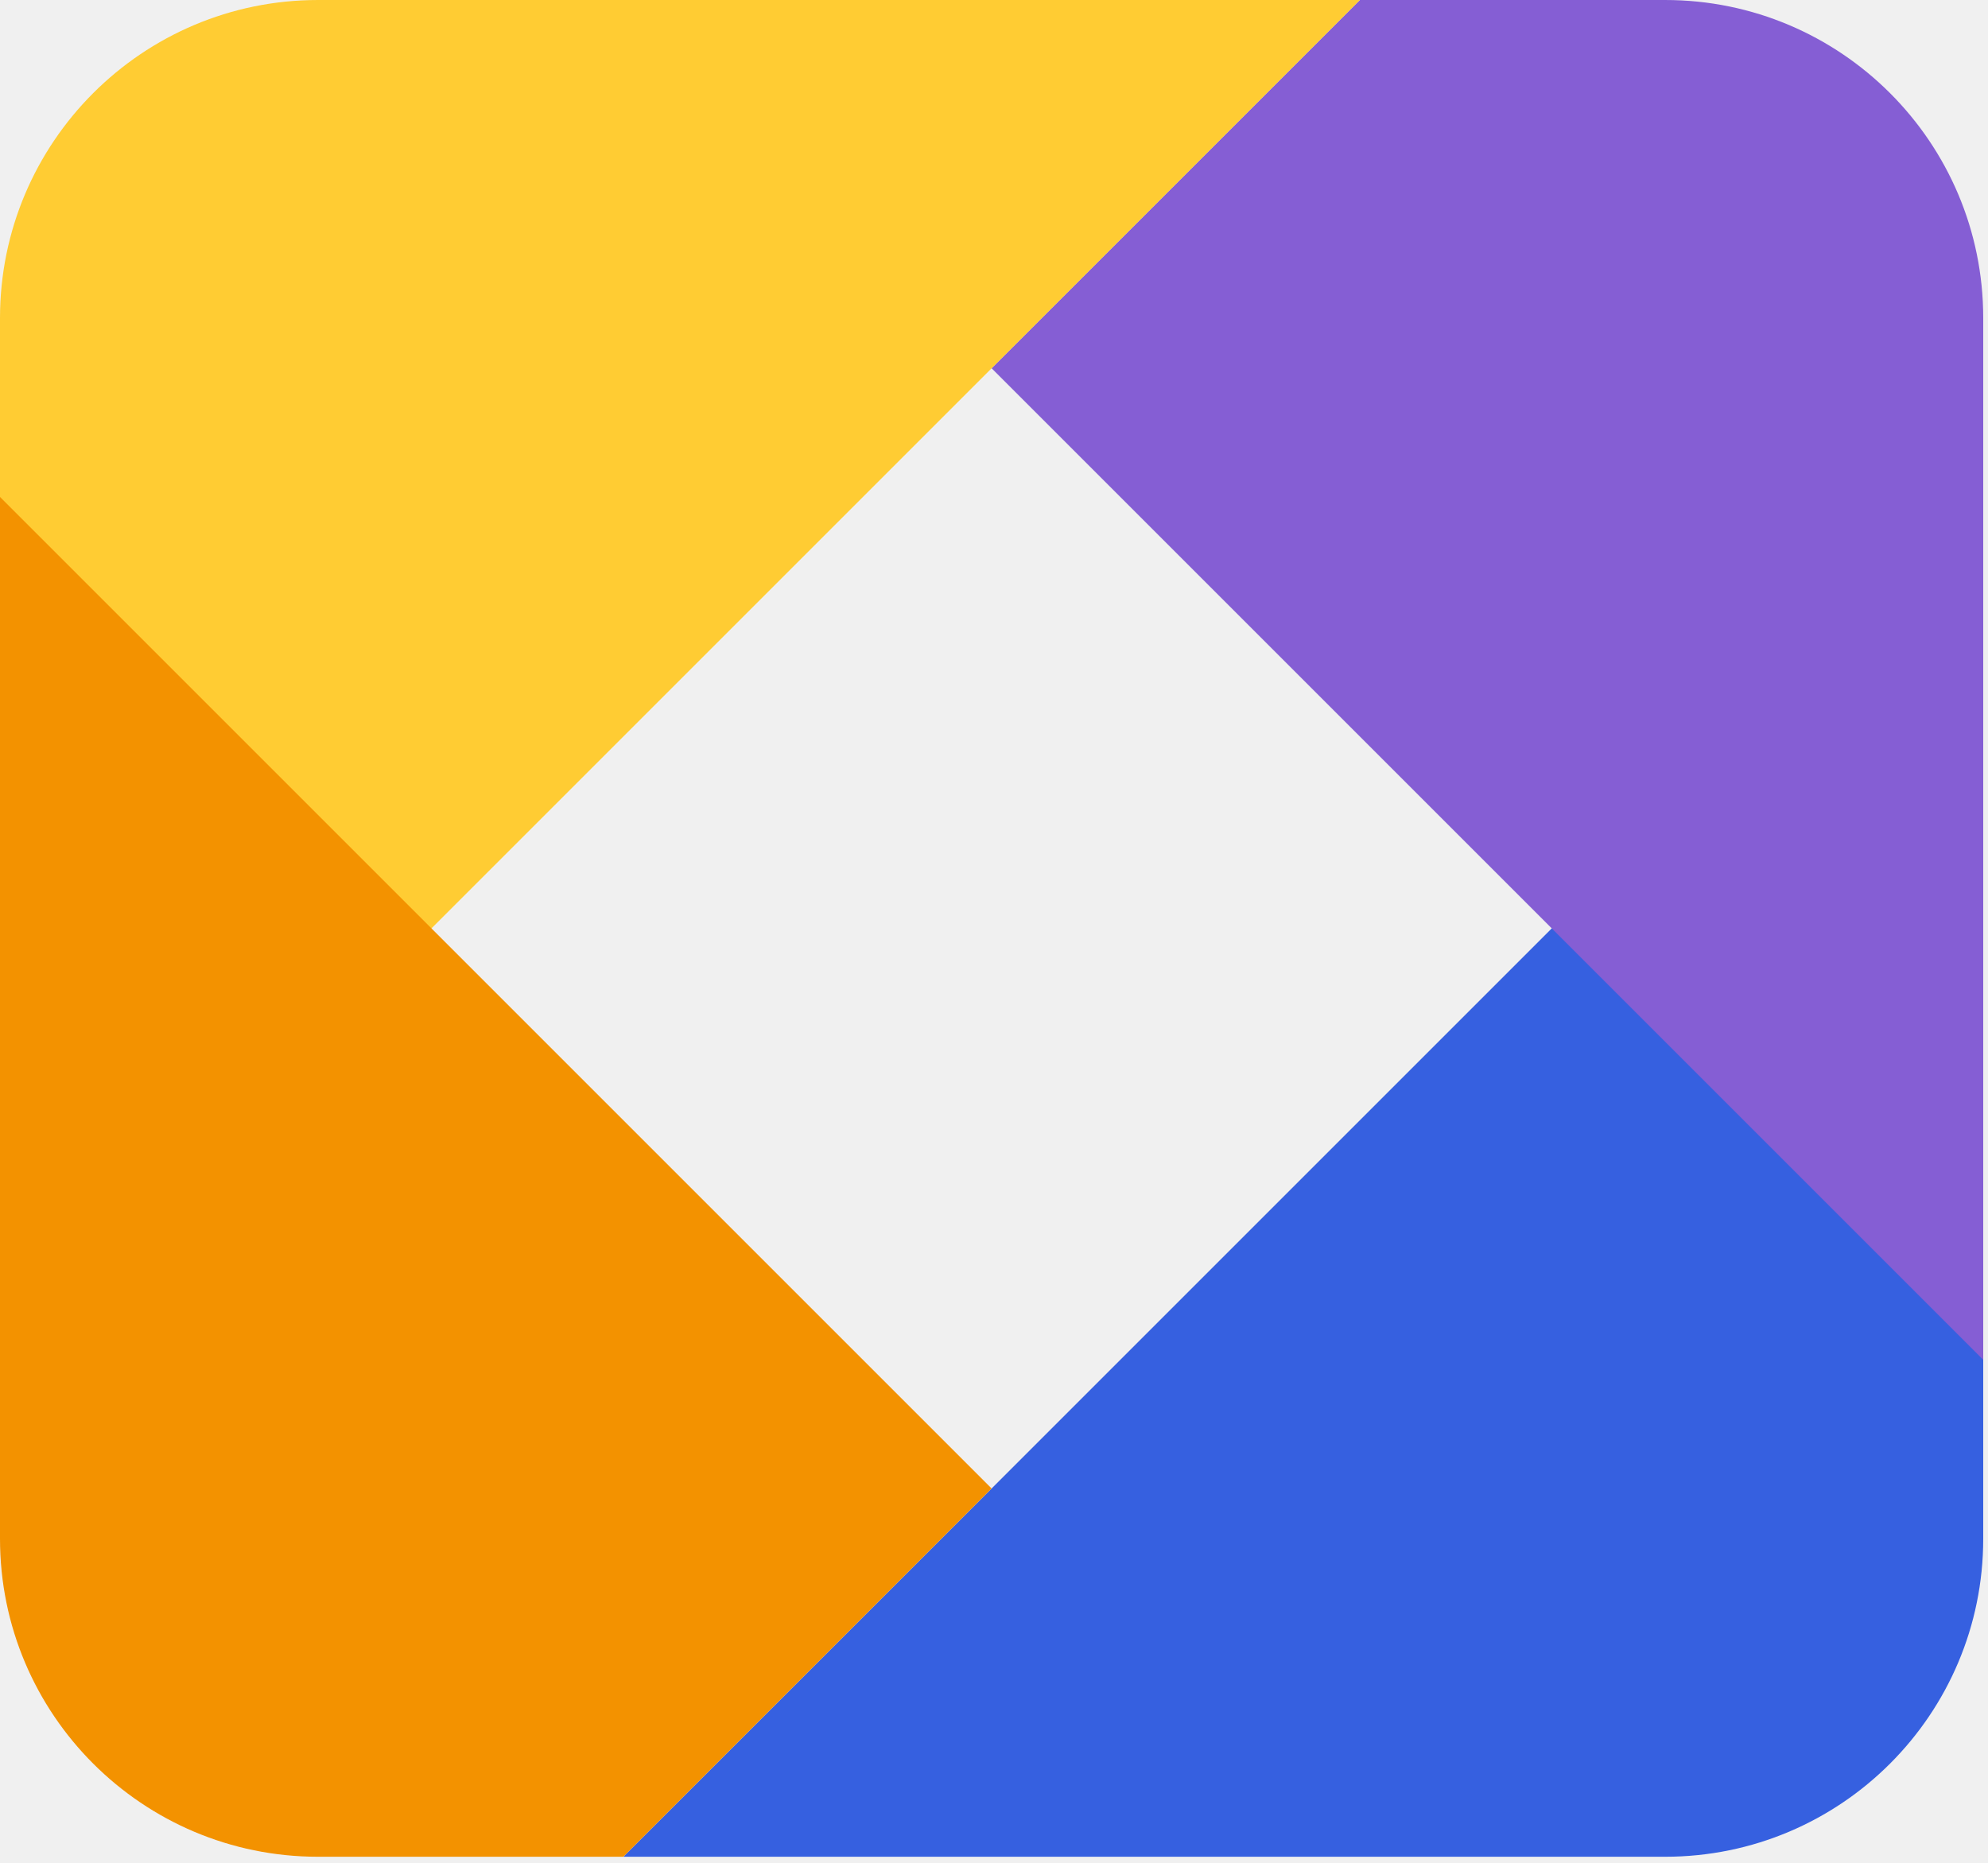
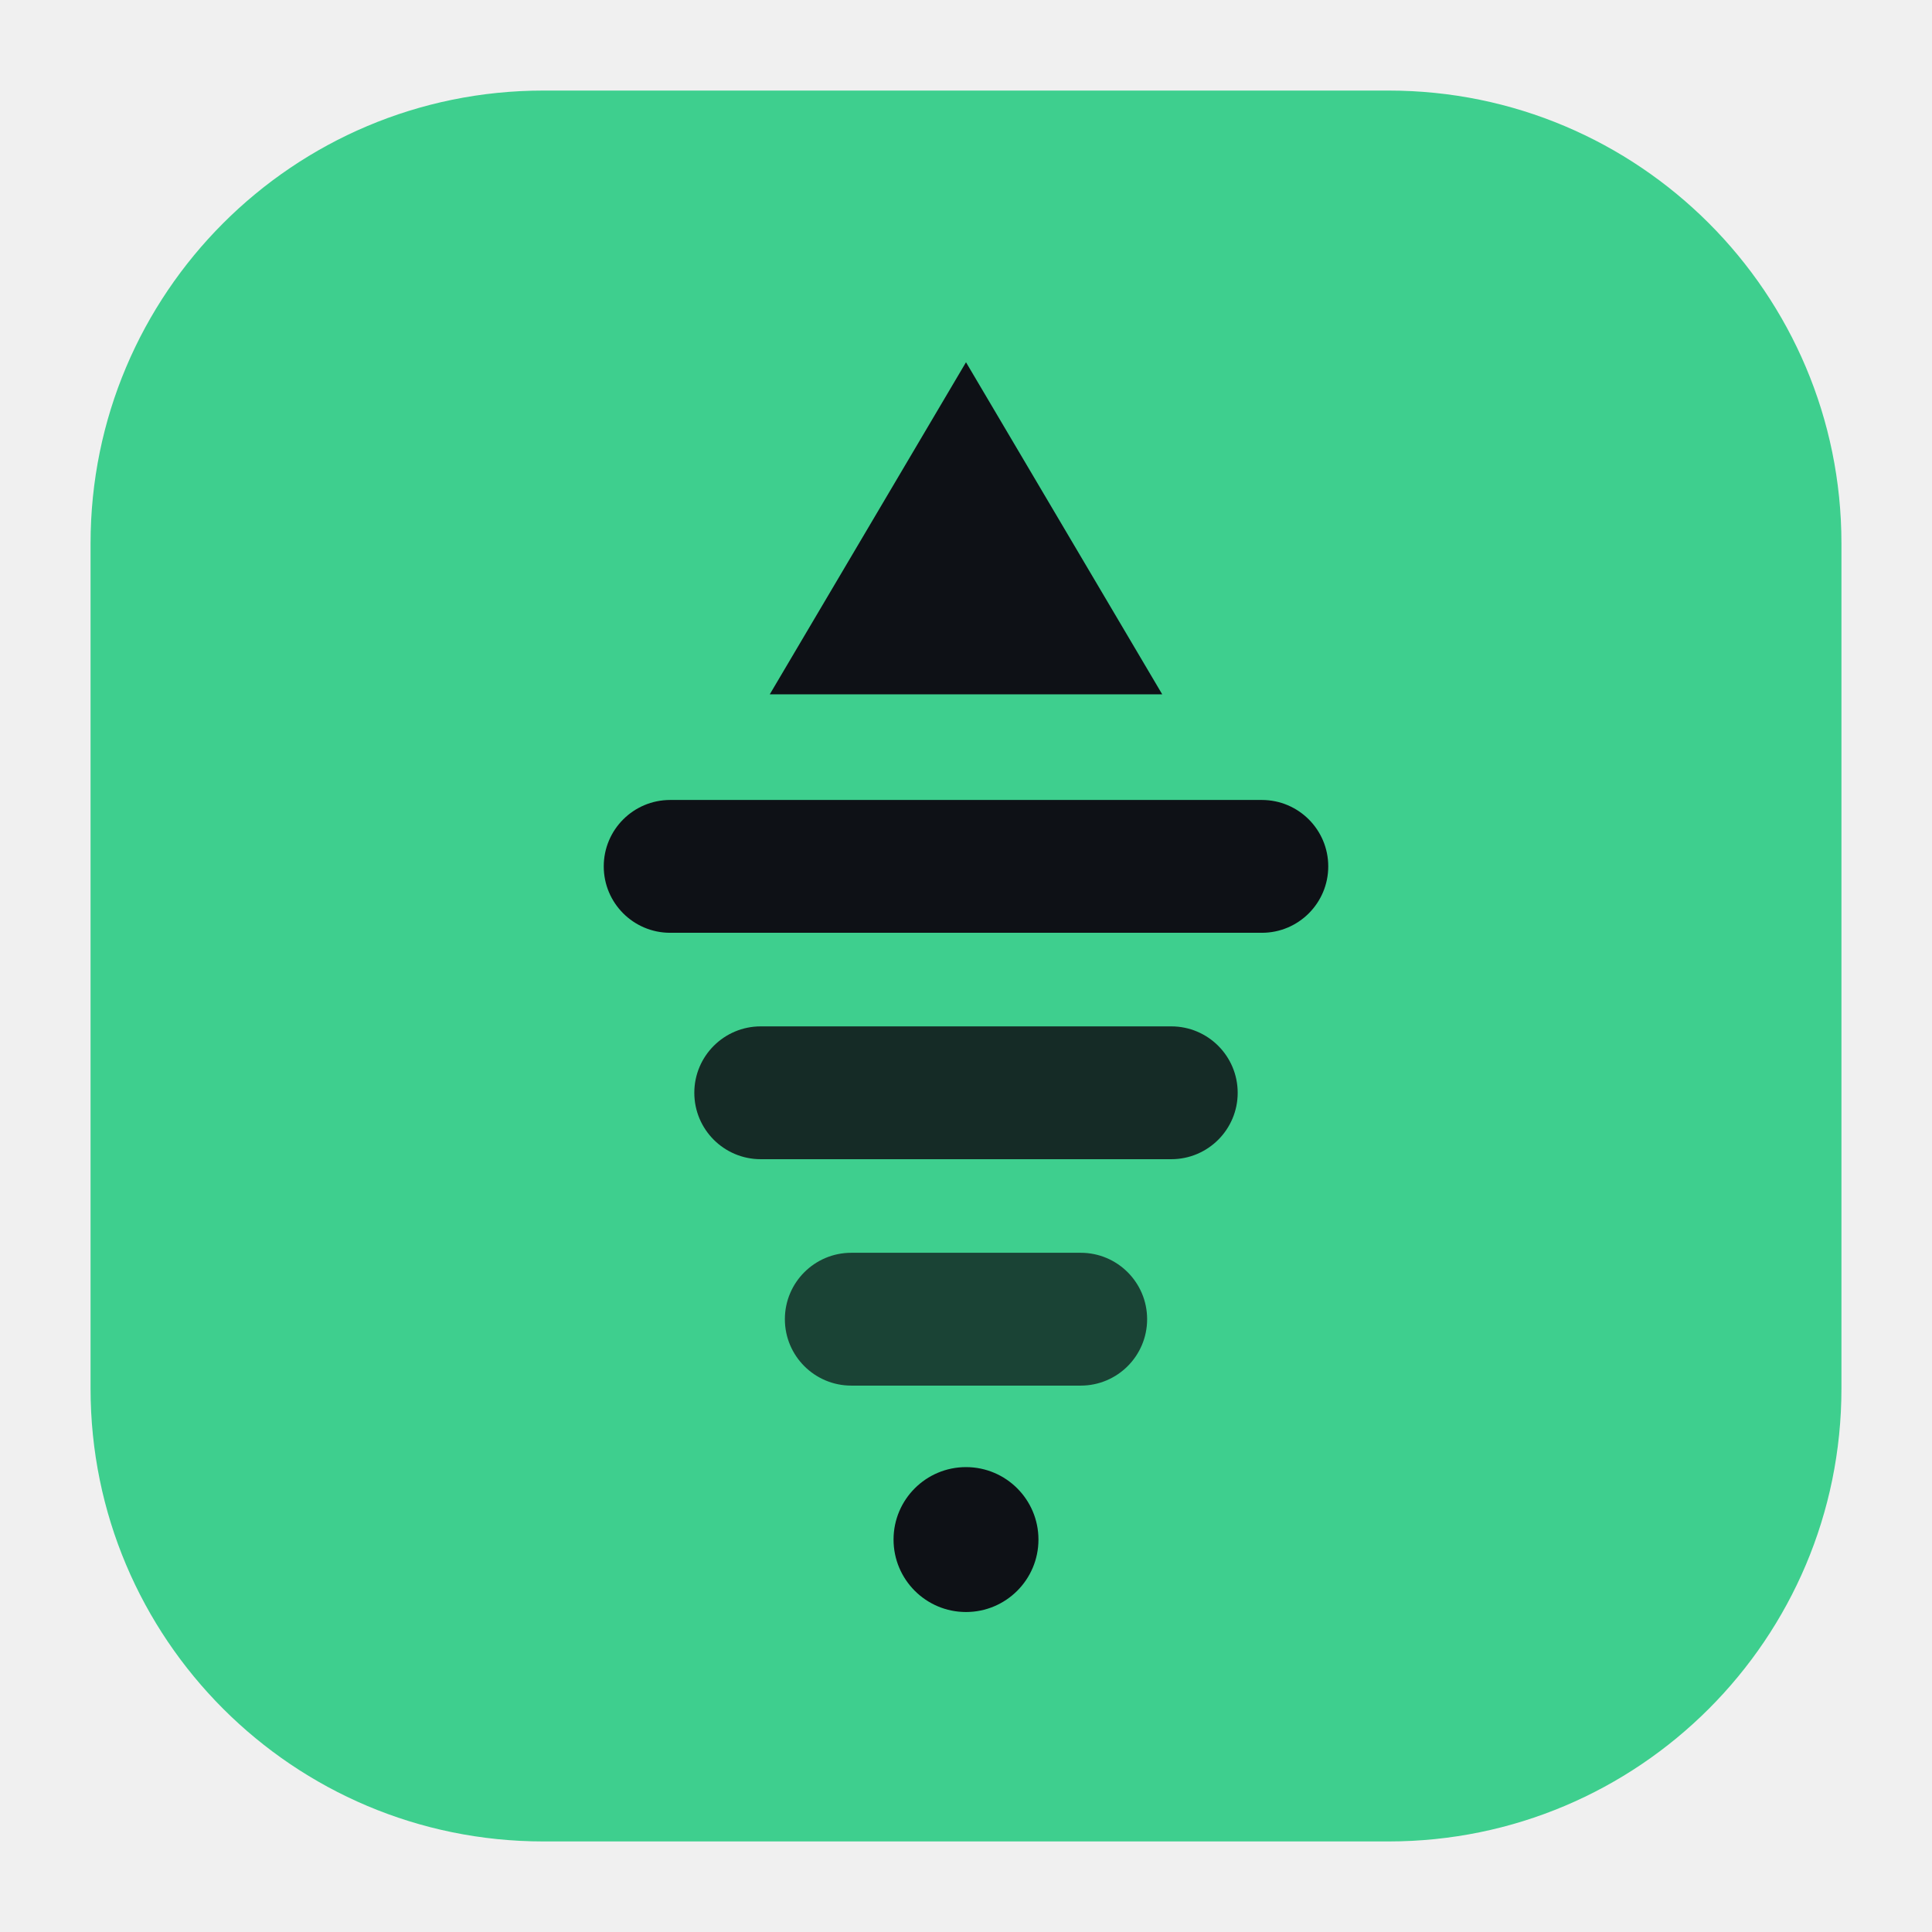
- <svg xmlns="http://www.w3.org/2000/svg" width="175" height="164" viewBox="0 0 175 164" fill="none">
-   <g clip-path="url(#clip0_2011_294)">
-     <path d="M174.58 43.75V163.46H54.87L174.58 43.75Z" fill="#3660E0" />
-     <path d="M174.58 0H119.71L87.29 32.42L174.58 119.71V0Z" fill="#855ED4" />
-     <path d="M0 0V119.71L87.29 32.42L119.71 0H0Z" fill="#FFCC33" />
-     <path d="M0 43.75V163.46H54.87L87.29 131.04L0 43.75Z" fill="#F39200" />
-   </g>
-   <defs>
-     <clipPath id="clip0_2011_294">
-       <rect width="174.58" height="163.46" rx="28" fill="white" />
-     </clipPath>
-   </defs>
+ <svg xmlns="http://www.w3.org/2000/svg" viewBox="0 0 64 64" width="64" height="64">
+   <rect x="3" y="3" width="58" height="58" rx="15" fill="#3ECF8E" />
+   <path d="M32 12 L38.5 23 L25.5 23 Z" fill="#0E1116" />
+   <rect x="20" y="26.5" width="24" height="4.4" rx="2.2" fill="#0E1116" />
+   <rect x="23" y="34" width="18" height="4.4" rx="2.2" fill="#0E1116" opacity="0.86" />
+   <rect x="26" y="41.5" width="12" height="4.4" rx="2.2" fill="#0E1116" opacity="0.74" />
+   <circle cx="32" cy="51" r="2.4" fill="#0E1116" />
</svg>
